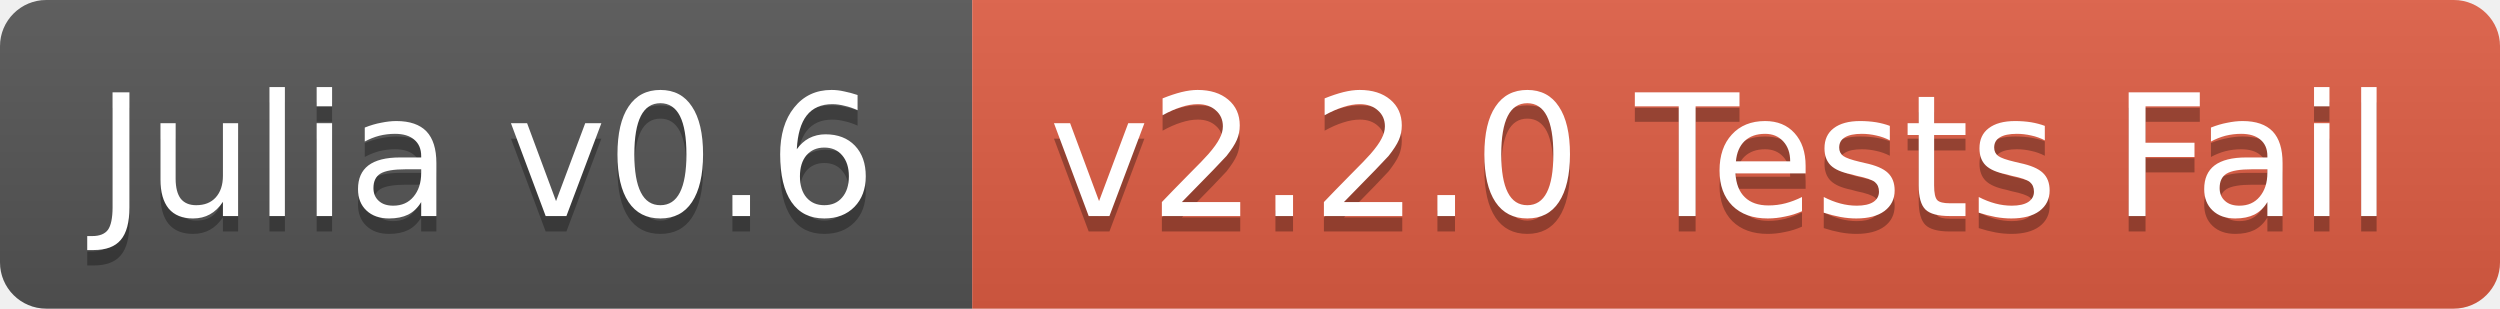
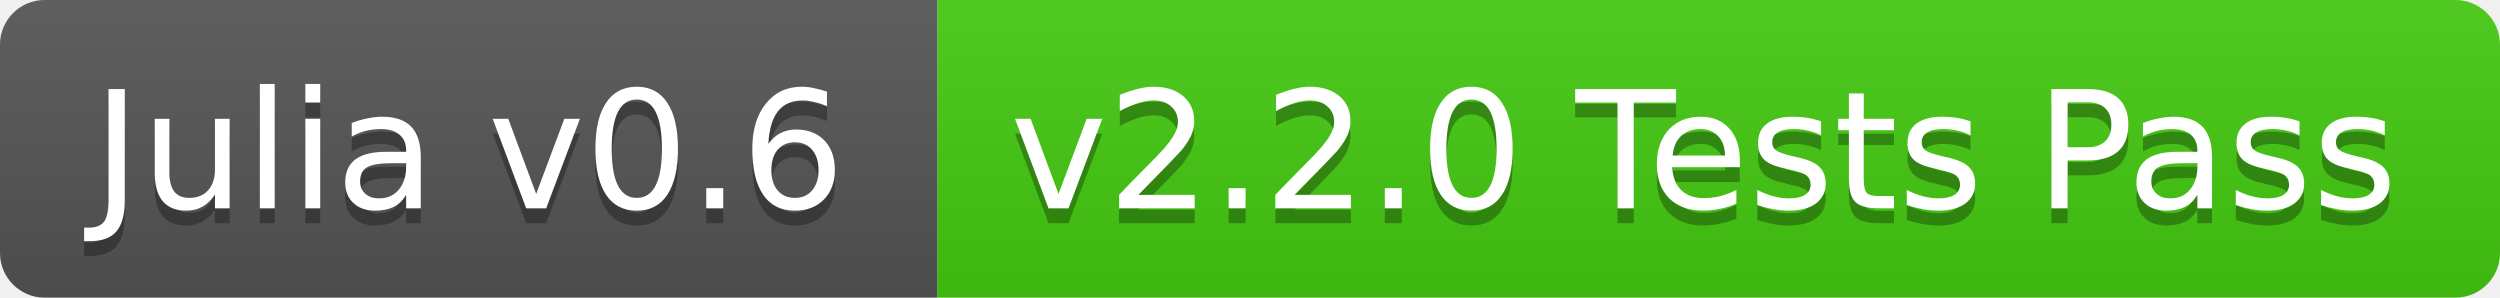
- <svg xmlns="http://www.w3.org/2000/svg" width="162" height="20">
+ <svg xmlns="http://www.w3.org/2000/svg" width="168" height="20">
  <linearGradient id="b" x2="0" y2="100%">
    <stop offset="0" stop-color="#bbb" stop-opacity=".1" />
    <stop offset="1" stop-opacity=".1" />
  </linearGradient>
  <clipPath id="a">
-     <rect width="162" height="20" rx="3" fill="#fff" />
+     <rect width="168" height="20" rx="3" fill="#fff" />
  </clipPath>
  <g clip-path="url(#a)">
    <path fill="#555" d="M0 0h63v20H0z" />
-     <path fill="#e05d44" d="M63 0h99v20H63z" />
-     <path fill="url(#b)" d="M0 0h162v20H0z" />
+     <path fill="#4c1" d="M63 0h105v20H63z" />
+     <path fill="url(#b)" d="M0 0h168v20H0z" />
  </g>
  <g fill="#fff" text-anchor="middle" font-family="DejaVu Sans,Verdana,Geneva,sans-serif" font-size="11">
    <text x="31.5" y="15" fill="#010101" fill-opacity=".3">Julia v0.6</text>
    <text x="31.5" y="14">Julia v0.6</text>
-     <text x="111.5" y="15" fill="#010101" fill-opacity=".3">v2.2.0 Tests Fail</text>
-     <text x="111.5" y="14">v2.2.0 Tests Fail</text>
+     <text x="114.5" y="15" fill="#010101" fill-opacity=".3">v2.2.0 Tests Pass</text>
+     <text x="114.5" y="14">v2.2.0 Tests Pass</text>
  </g>
</svg>
